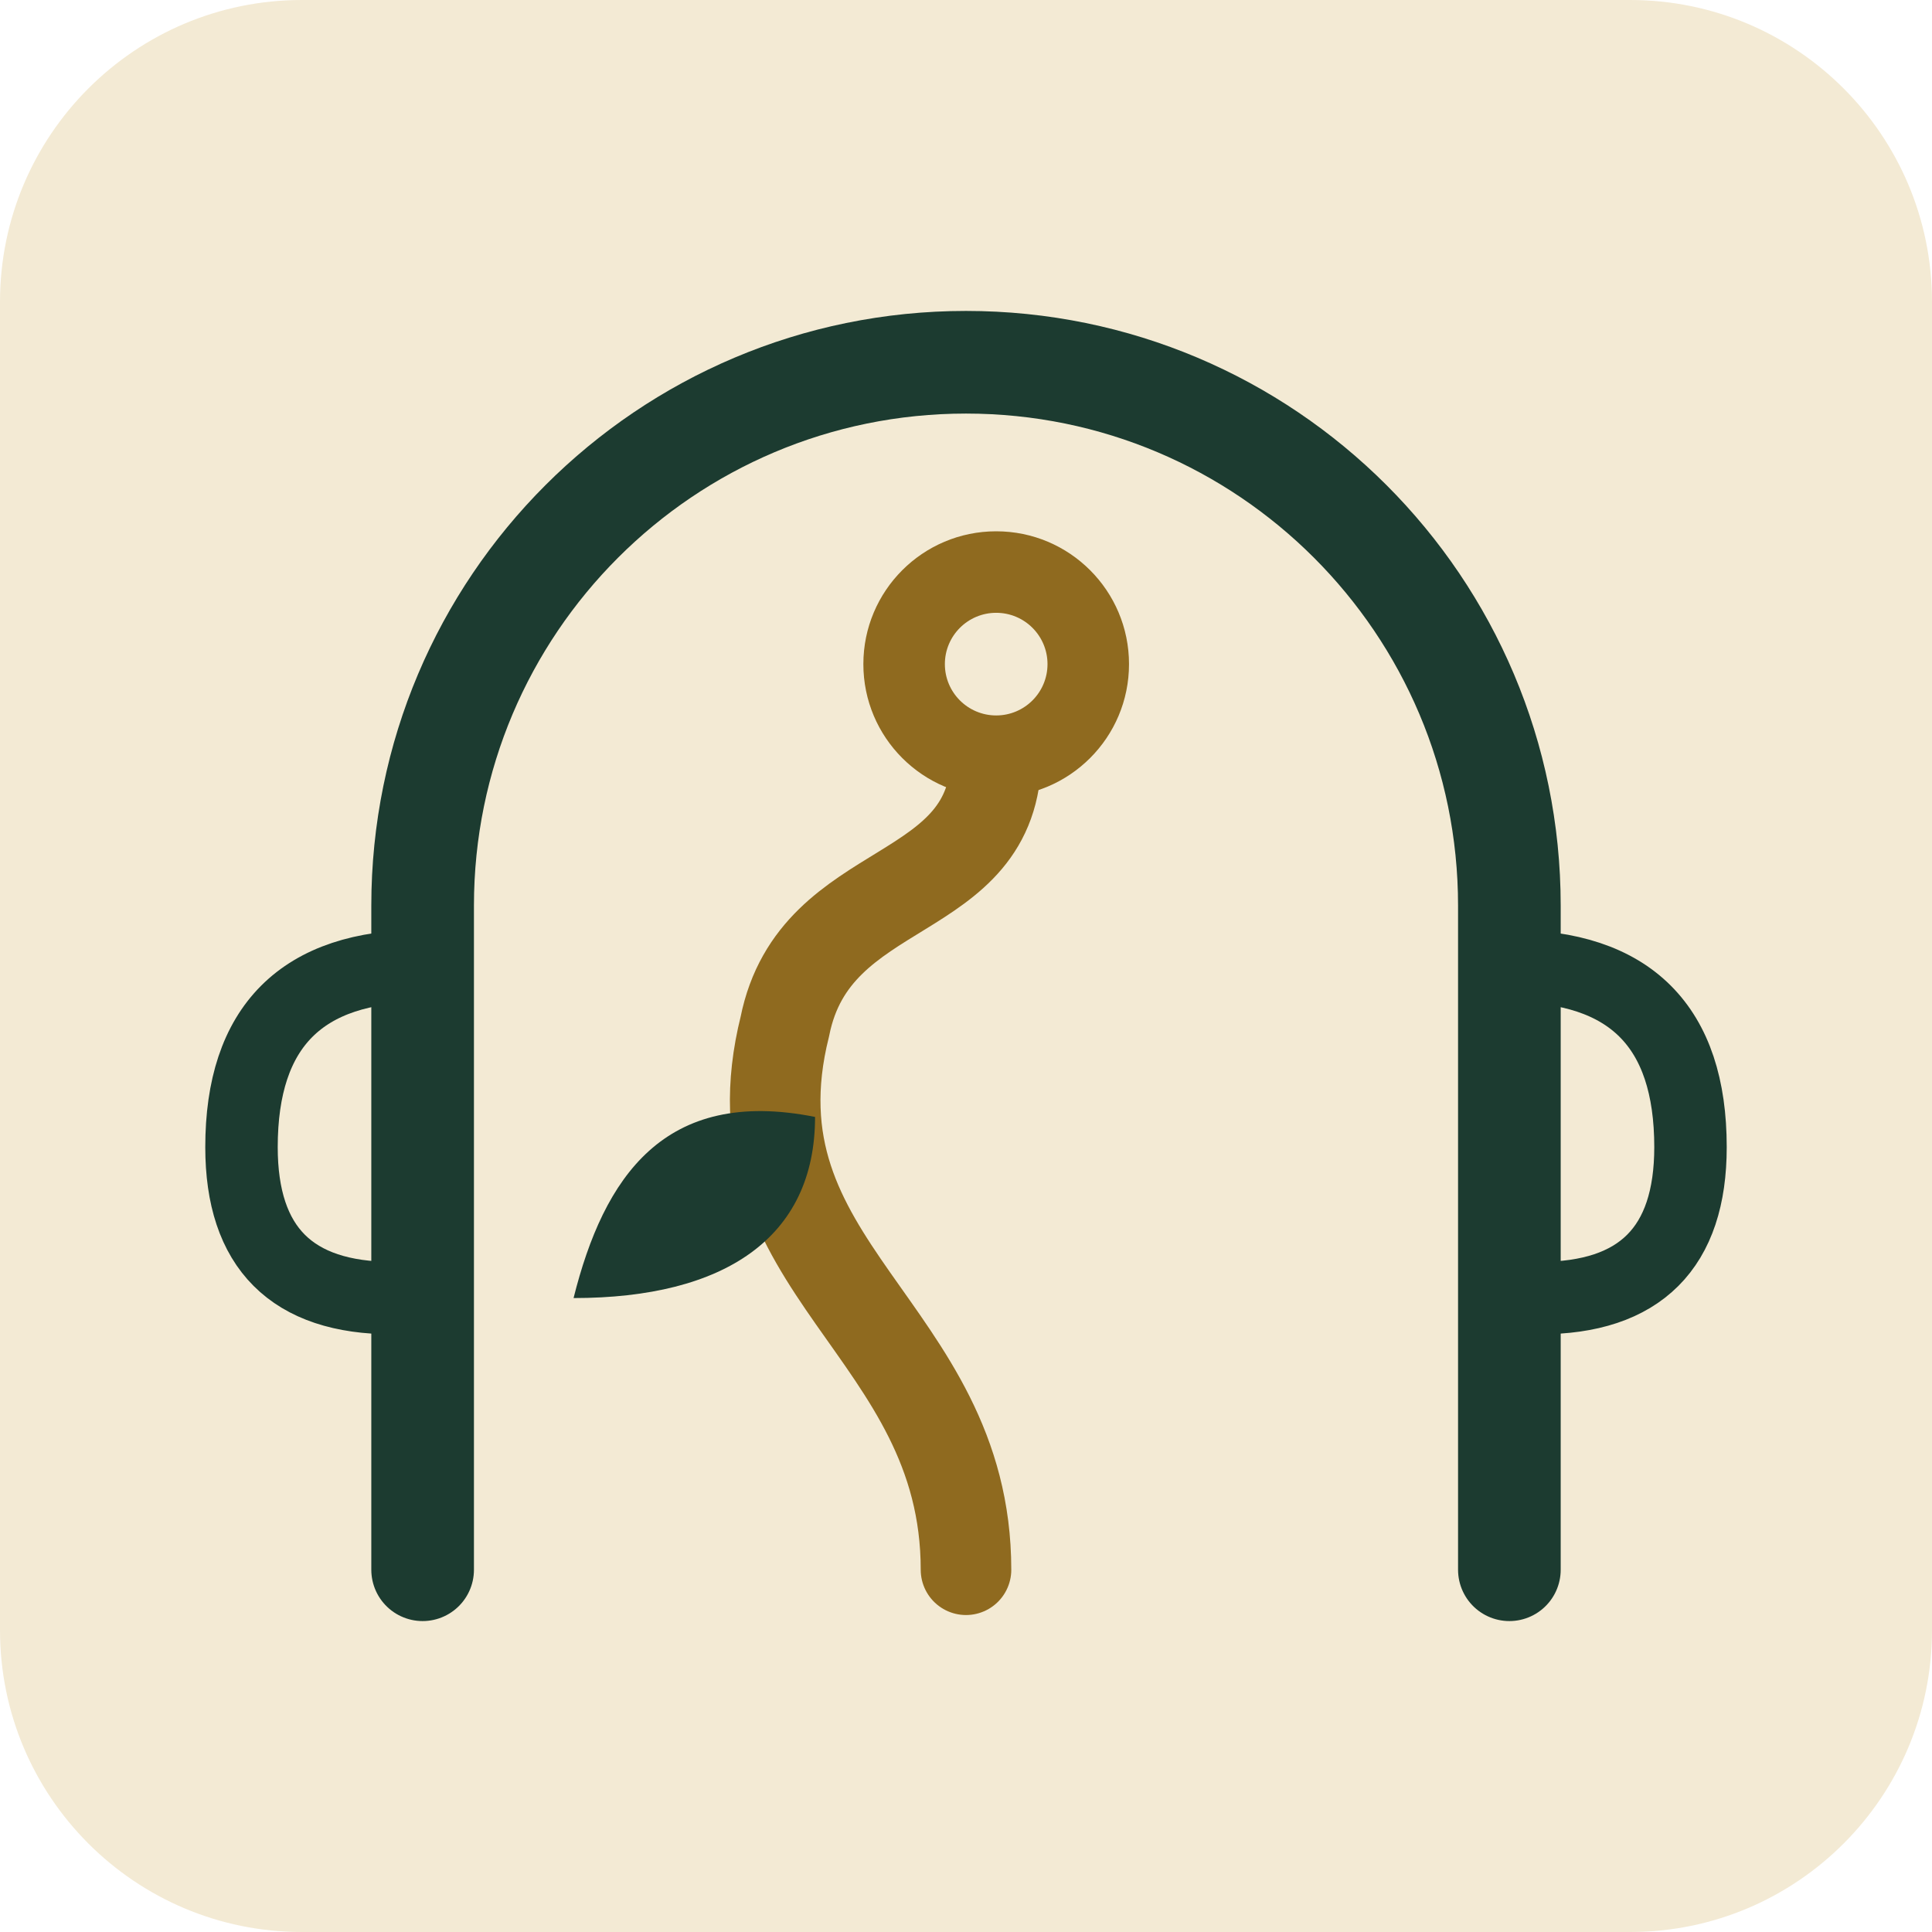
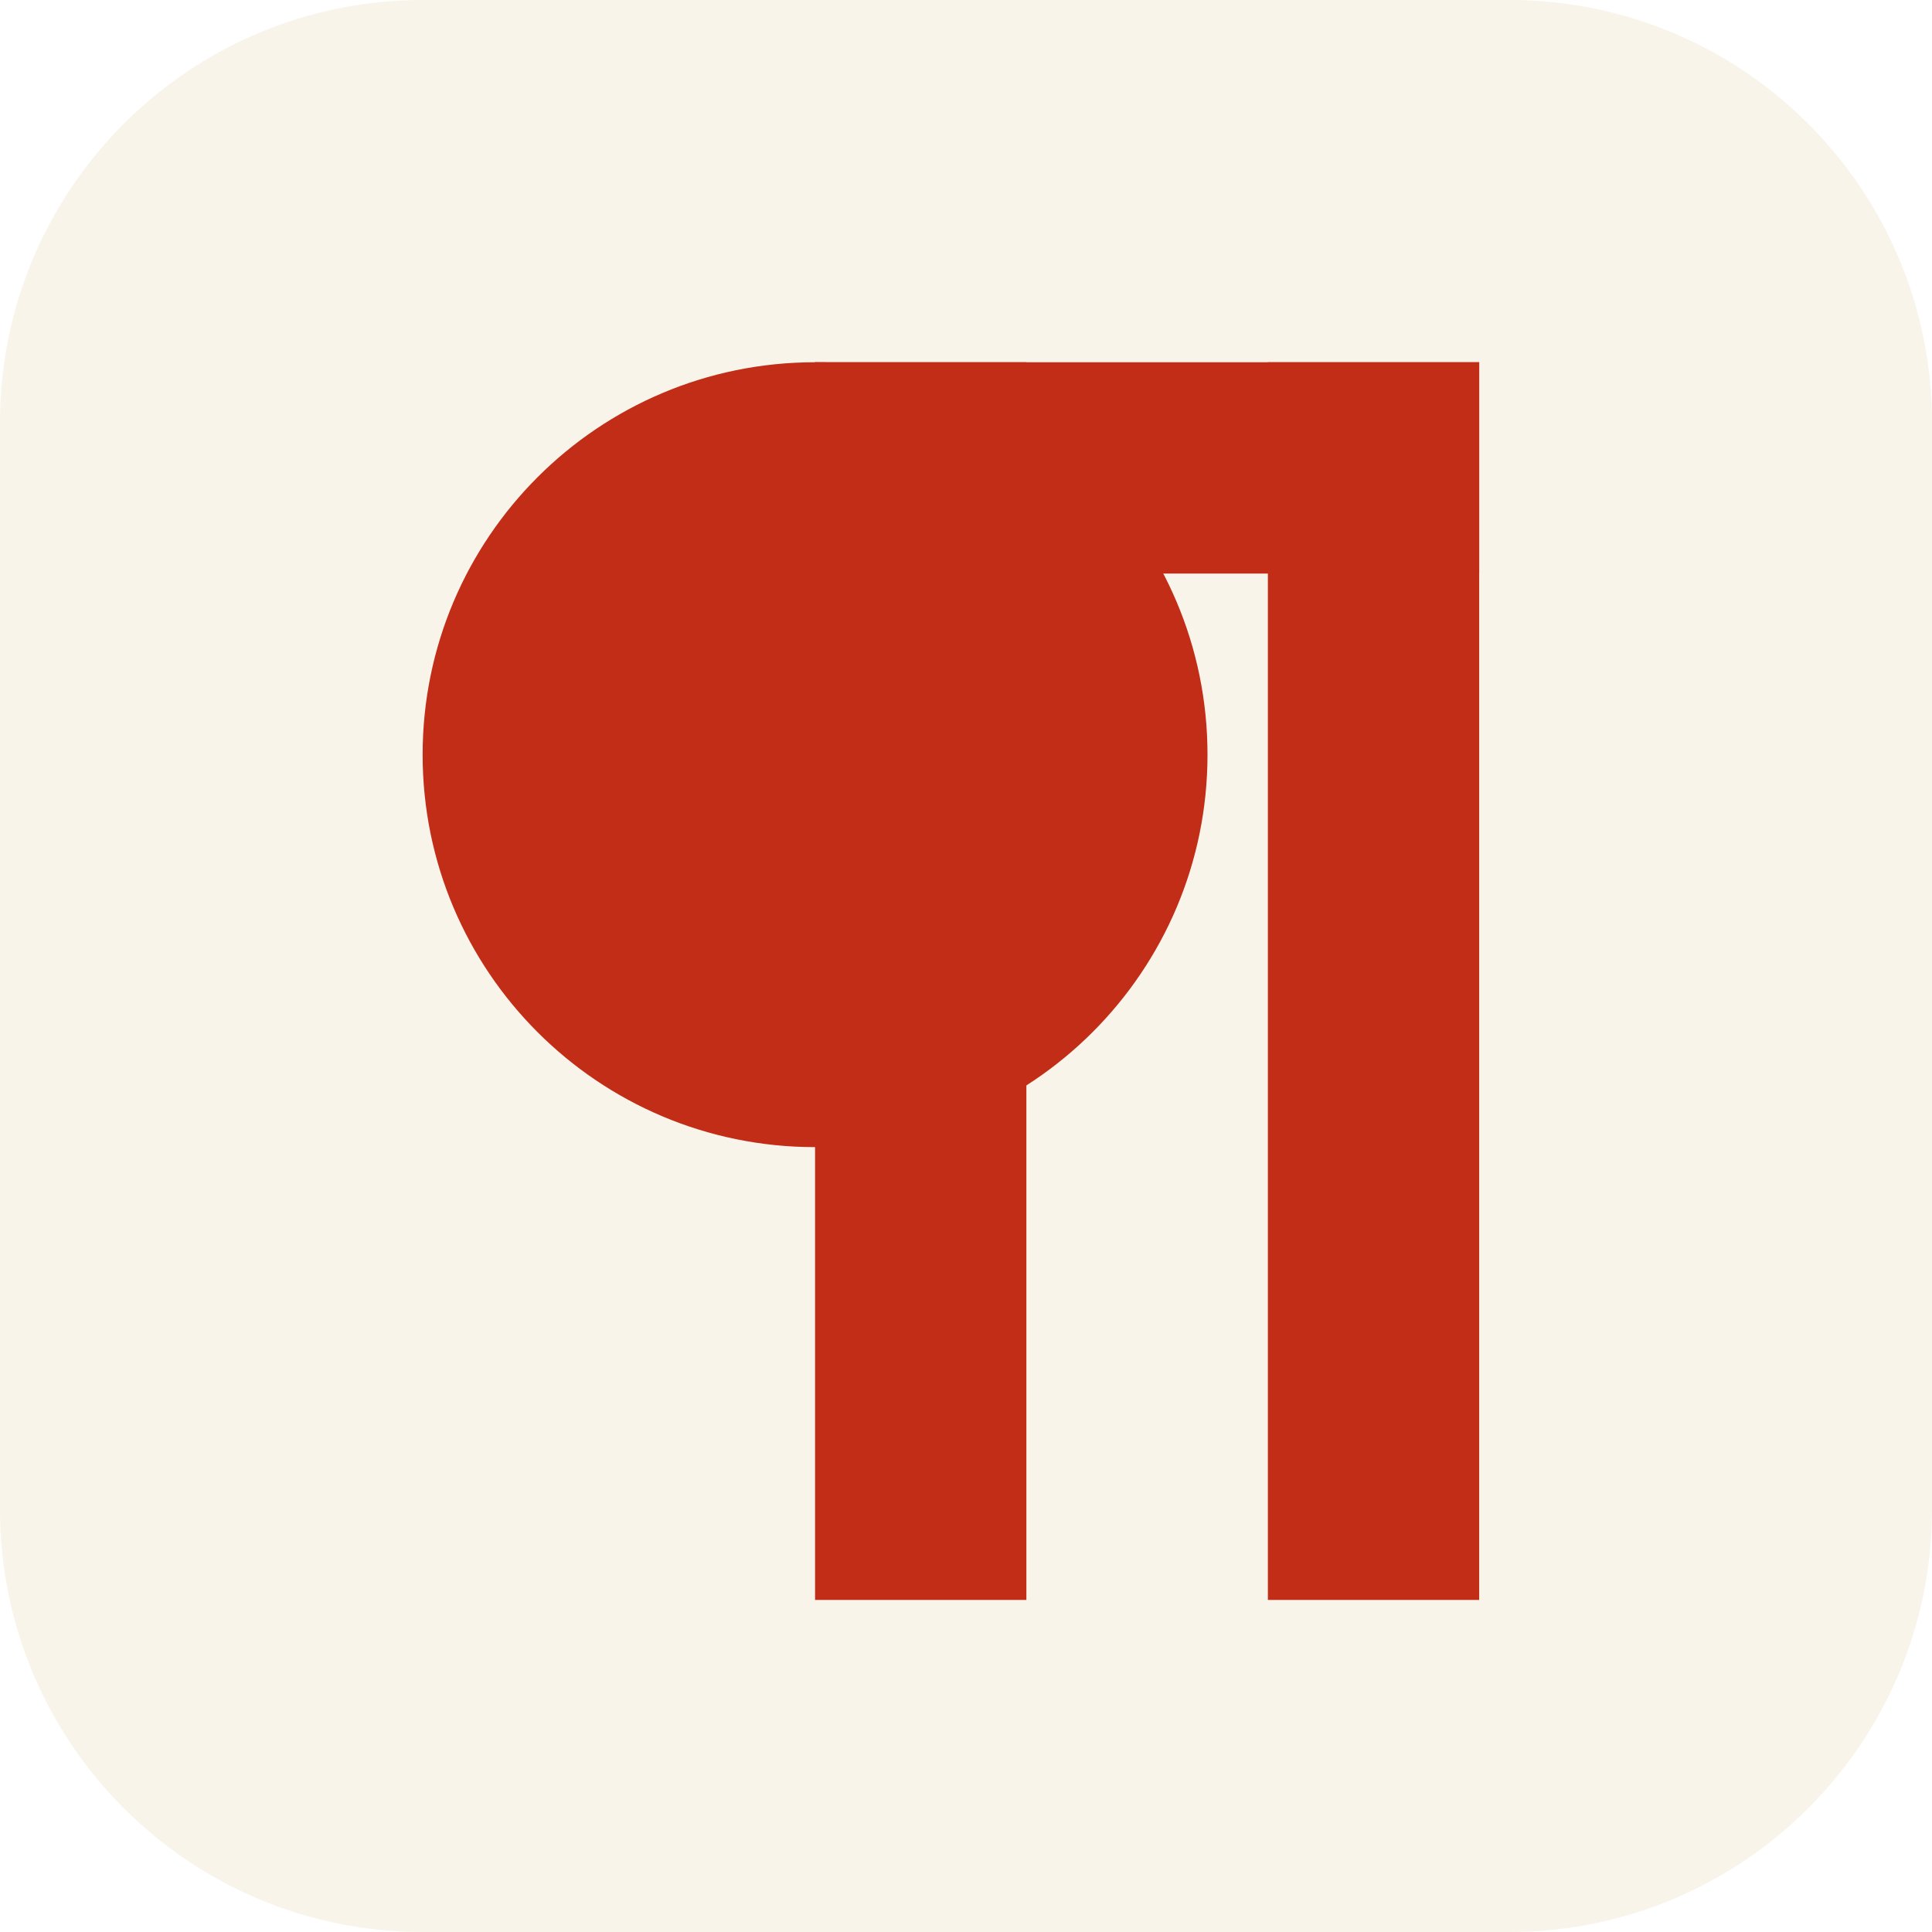
- <svg xmlns="http://www.w3.org/2000/svg" viewBox="0 0 64 64" role="img" aria-label="Arabesque — a wrought-iron arch over a gilt whiplash tendril">
-   <rect width="64" height="64" rx="10" fill="#f3ead4" />
-   <path d="M14 52 V30 a18 18 0 0 1 36 0 V52" fill="none" stroke="#1c3b30" stroke-width="3.4" stroke-linecap="round" />
-   <path d="M14 32 q-6 0 -6 6 q0 5 5 5" fill="none" stroke="#1c3b30" stroke-width="2.4" stroke-linecap="round" />
-   <path d="M50 32 q6 0 6 6 q0 5 -5 5" fill="none" stroke="#1c3b30" stroke-width="2.4" stroke-linecap="round" />
-   <path d="M32 52 C32 44 24 42 26 34 C27 29 33 30 33 25" fill="none" stroke="#8f6a1f" stroke-width="3" stroke-linecap="round" />
-   <circle cx="33" cy="22" r="4.4" fill="#8f6a1f" />
-   <circle cx="33" cy="22" r="1.7" fill="#f3ead4" />
-   <path d="M27 37 C22 36 20 39 19 43 C24 43 27 41 27 37 Z" fill="#1c3b30" />
+ <svg xmlns="http://www.w3.org/2000/svg" viewBox="0 0 64 64" role="img" aria-label="Manicule — a rubricated pilcrow on paper">
+   <rect width="64" height="64" rx="14" fill="#f8f4ea" />
+   <g fill="#c22d17">
+     <circle cx="27" cy="25" r="13" />
+     <rect x="27" y="12" width="7" height="41" />
+     <rect x="42" y="12" width="7" height="41" />
+     <rect x="27" y="12" width="22" height="7" />
+   </g>
</svg>
